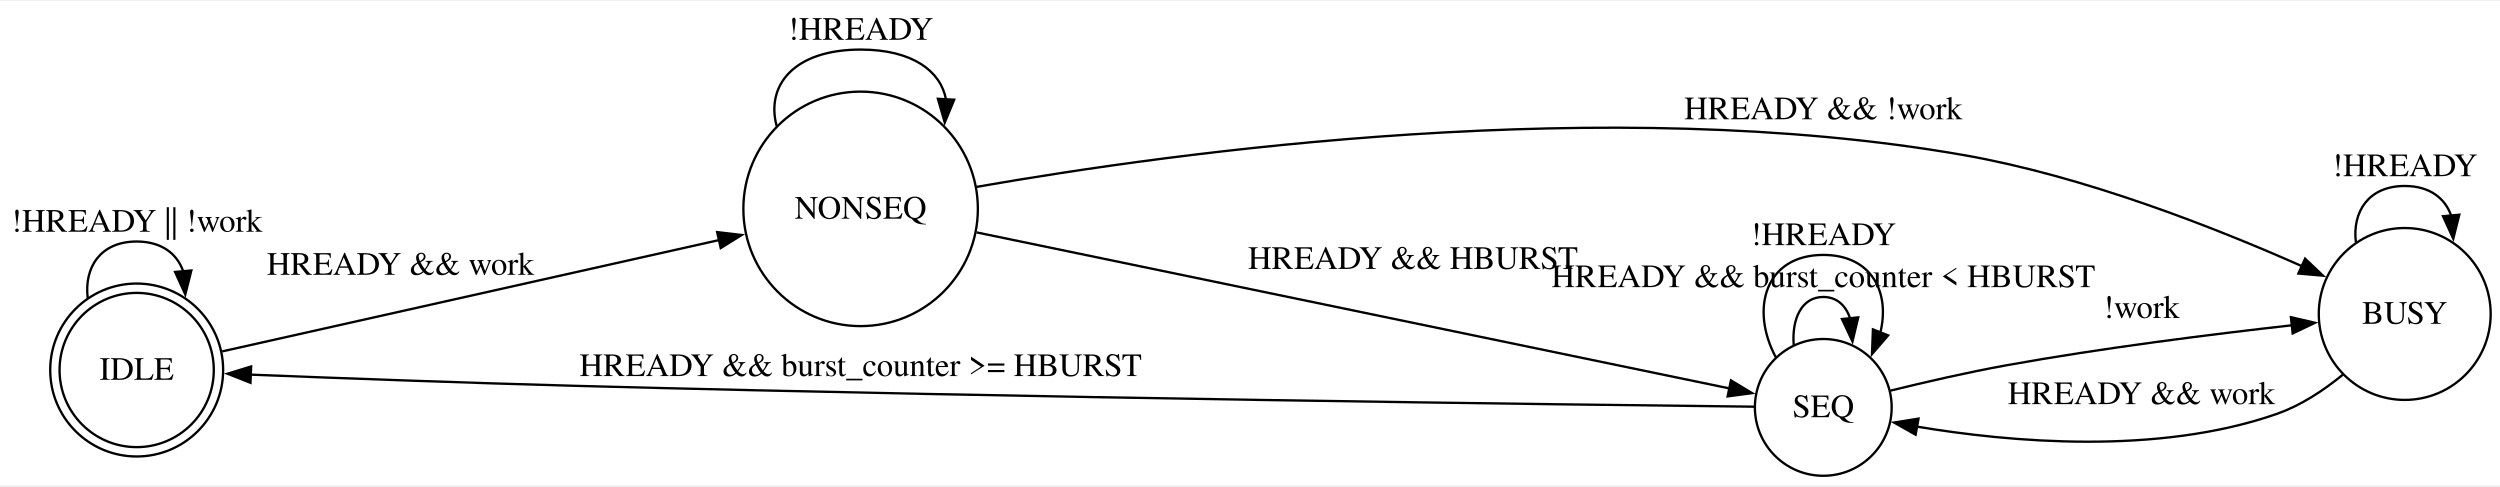
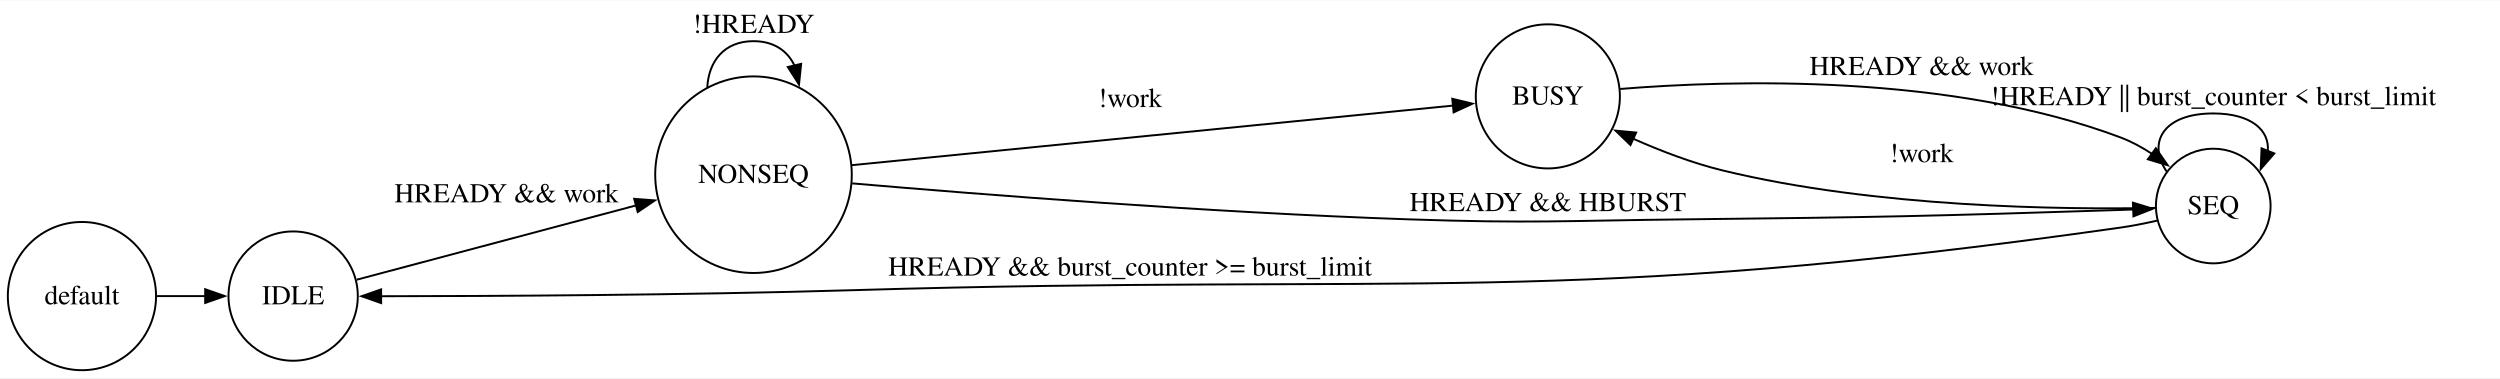
- <svg xmlns="http://www.w3.org/2000/svg" width="576pt" height="112pt" viewBox="0.00 0.00 576.00 111.54">
-   <g id="graph0" class="graph" transform="scale(0.538115 0.538115) rotate(0) translate(4 203.28)">
-     <polygon fill="white" stroke="none" points="-4,4 -4,-203.28 1066.4,-203.28 1066.4,4 -4,4" />
+ <svg xmlns="http://www.w3.org/2000/svg" width="720pt" height="109pt" viewBox="0.00 0.00 720.00 108.75">
+   <g id="graph0" class="graph" transform="scale(0.563898 0.563898) rotate(0) translate(4 188.85)">
+     <polygon fill="white" stroke="none" points="-4,4 -4,-188.85 1272.83,-188.85 1272.83,4 -4,4" />
    <g id="node1" class="node">
-       <ellipse fill="none" stroke="black" cx="54.52" cy="-45.28" rx="33.02" ry="33.02" />
-       <ellipse fill="none" stroke="black" cx="54.52" cy="-45.28" rx="37.02" ry="37.02" />
-       <text text-anchor="middle" x="54.52" y="-41.08" font-family="Times,serif" font-size="14.00">IDLE</text>
+       <ellipse fill="none" stroke="black" cx="145.72" cy="-37.85" rx="33.02" ry="33.02" />
+       <text text-anchor="middle" x="145.72" y="-33.65" font-family="Times,serif" font-size="14.00">IDLE</text>
+     </g>
+     <g id="node3" class="node">
+       <ellipse fill="none" stroke="black" cx="380.83" cy="-99.85" rx="50.2" ry="50.2" />
+       <text text-anchor="middle" x="380.83" y="-95.65" font-family="Times,serif" font-size="14.00">NONSEQ</text>
+     </g>
+     <g id="edge1" class="edge">
+       <path fill="none" stroke="black" d="M178.16,-46.21C214.67,-55.92 275.67,-72.15 321.05,-84.21" />
+       <polygon fill="black" stroke="black" points="319.9,-87.53 330.47,-86.72 321.7,-80.77 319.9,-87.53" />
+       <text text-anchor="middle" x="254.68" y="-85.73" font-family="Times,serif" font-size="14.00">HREADY &amp;&amp; work</text>
+     </g>
+     <g id="node2" class="node">
+       <ellipse fill="none" stroke="black" cx="786.53" cy="-139.85" rx="36.8" ry="36.8" />
+       <text text-anchor="middle" x="786.53" y="-135.65" font-family="Times,serif" font-size="14.00">BUSY</text>
+     </g>
+     <g id="node4" class="node">
+       <ellipse fill="none" stroke="black" cx="1126.37" cy="-83.85" rx="29.28" ry="29.28" />
+       <text text-anchor="middle" x="1126.37" y="-79.65" font-family="Times,serif" font-size="14.00">SEQ</text>
    </g>
    <g id="edge8" class="edge">
-       <path fill="none" stroke="black" d="M33.55,-76.11C31.97,-89.18 38.96,-100.3 54.52,-100.3 65.21,-100.3 71.86,-95.04 74.45,-87.51" />
-       <polygon fill="black" stroke="black" points="77.93,-87.9 75.34,-77.62 70.96,-87.27 77.93,-87.9" />
-       <text text-anchor="middle" x="54.52" y="-104.5" font-family="Times,serif" font-size="14.00">!HREADY || !work</text>
+       <path fill="none" stroke="black" d="M823.47,-143.64C879.92,-148.2 991.92,-151.63 1079.09,-118.85 1084.6,-116.77 1090.01,-113.82 1095.08,-110.5" />
+       <polygon fill="black" stroke="black" points="1097.07,-113.38 1103.11,-104.67 1092.96,-107.71 1097.07,-113.38" />
+       <text text-anchor="middle" x="977.4" y="-150.72" font-family="Times,serif" font-size="14.00">HREADY &amp;&amp; work                         </text>
    </g>
-     <g id="node2" class="node">
-       <ellipse fill="none" stroke="black" cx="364.48" cy="-114.28" rx="50.2" ry="50.2" />
-       <text text-anchor="middle" x="364.48" y="-110.08" font-family="Times,serif" font-size="14.00">NONSEQ</text>
+     <g id="edge4" class="edge">
+       <path fill="none" stroke="black" d="M430.93,-104.71C509.18,-112.47 661.18,-127.53 738.26,-135.16" />
+       <polygon fill="black" stroke="black" points="737.72,-138.63 748.02,-136.13 738.41,-131.66 737.72,-138.63" />
+       <text text-anchor="middle" x="573.19" y="-134.38" font-family="Times,serif" font-size="14.00">!work</text>
    </g>
-     <g id="edge1" class="edge">
-       <path fill="none" stroke="black" d="M91.14,-53.26C143.27,-64.94 240.97,-86.83 304.08,-100.97" />
-       <polygon fill="black" stroke="black" points="303.05,-104.33 313.57,-103.1 304.58,-97.5 303.05,-104.33" />
-       <text text-anchor="middle" x="167.48" y="-86.05" font-family="Times,serif" font-size="14.00">HREADY &amp;&amp; work</text>
+     <g id="edge3" class="edge">
+       <path fill="none" stroke="black" d="M357.23,-144.45C357.93,-157.72 365.8,-168.05 380.83,-168.05 391.28,-168.05 398.26,-163.06 401.79,-155.55" />
+       <polygon fill="black" stroke="black" points="405.17,-156.46 404.08,-145.92 398.36,-154.84 405.17,-156.46" />
+       <text text-anchor="middle" x="380.83" y="-172.25" font-family="Times,serif" font-size="14.00">!HREADY </text>
+     </g>
+     <g id="edge2" class="edge">
+       <path fill="none" stroke="black" d="M431.22,-95.41C496.28,-89.81 614.28,-80.5 715.36,-77.05 778.59,-74.89 794.44,-76.36 857.7,-77.05 956.11,-78.11 980.72,-78.66 1079.09,-81.85 1081.26,-81.92 1083.48,-82 1085.73,-82.08" />
+       <polygon fill="black" stroke="black" points="1085.34,-85.57 1095.47,-82.46 1085.61,-78.57 1085.34,-85.57" />
+       <text text-anchor="middle" x="786.53" y="-81.25" font-family="Times,serif" font-size="14.00">HREADY &amp;&amp; HBURST</text>
+     </g>
+     <g id="edge7" class="edge">
+       <path fill="none" stroke="black" d="M1097.63,-76.38C1091.56,-74.99 1085.14,-73.71 1079.09,-72.85 793.59,-32.22 719.28,-49.48 431.03,-40.85 345.81,-38.3 246.17,-37.82 190.36,-37.78" />
+       <polygon fill="black" stroke="black" points="190.65,-34.28 180.65,-37.78 190.65,-41.28 190.65,-34.28" />
+       <text text-anchor="middle" x="573.19" y="-48.31" font-family="Times,serif" font-size="14.00">HREADY &amp;&amp; burst_counter &gt;= burst_limit</text>
+     </g>
+     <g id="edge6" class="edge">
+       <path fill="none" stroke="black" d="M1096.81,-82.89C1049.93,-81.99 954.03,-82.97 875.7,-102.05 860.36,-105.78 844.28,-111.94 830.12,-118.21" />
+       <polygon fill="black" stroke="black" points="828.72,-115 821.09,-122.36 831.64,-121.37 828.72,-115" />
+       <text text-anchor="middle" x="977.4" y="-106.25" font-family="Times,serif" font-size="14.00">!work</text>
+     </g>
+     <g id="edge5" class="edge">
+       <path fill="none" stroke="black" d="M1102.7,-101.31C1092.58,-115.89 1100.47,-131.13 1126.37,-131.13 1145.99,-131.13 1155.27,-122.38 1154.22,-111.79" />
+       <polygon fill="black" stroke="black" points="1157.55,-110.7 1150.6,-102.71 1151.05,-113.3 1157.55,-110.7" />
+       <text text-anchor="middle" x="1126.37" y="-135.33" font-family="Times,serif" font-size="14.00">                !HREADY || burst_counter &lt; burst_limit</text>
+     </g>
+     <g id="node5" class="node">
+       <ellipse fill="none" stroke="black" cx="37.85" cy="-37.85" rx="37.85" ry="37.85" />
+       <text text-anchor="middle" x="37.85" y="-33.65" font-family="Times,serif" font-size="14.00">default</text>
    </g>
    <g id="edge9" class="edge">
-       <path fill="none" stroke="black" d="M328.54,-149.72C323.84,-167.08 335.82,-182.48 364.48,-182.48 386.65,-182.48 398.84,-173.27 401.05,-161.06" />
-       <polygon fill="black" stroke="black" points="404.55,-161.02 400.51,-151.23 397.57,-161.41 404.55,-161.02" />
-       <text text-anchor="middle" x="364.48" y="-186.68" font-family="Times,serif" font-size="14.00">!HREADY</text>
-     </g>
-     <g id="node3" class="node">
-       <ellipse fill="none" stroke="black" cx="776.66" cy="-29.28" rx="29.28" ry="29.28" />
-       <text text-anchor="middle" x="776.66" y="-25.08" font-family="Times,serif" font-size="14.00">SEQ</text>
-     </g>
-     <g id="edge2" class="edge">
-       <path fill="none" stroke="black" d="M414.14,-104.2C496.5,-87.13 661.7,-52.89 736.85,-37.32" />
-       <polygon fill="black" stroke="black" points="737.12,-40.84 746.2,-35.38 735.7,-33.99 737.12,-40.84" />
-       <text text-anchor="middle" x="600.96" y="-88.56" font-family="Times,serif" font-size="14.00">HREADY &amp;&amp; HBURST               </text>
-     </g>
-     <g id="node4" class="node">
-       <ellipse fill="none" stroke="black" cx="1025.61" cy="-69.28" rx="36.8" ry="36.8" />
-       <text text-anchor="middle" x="1025.61" y="-65.08" font-family="Times,serif" font-size="14.00">BUSY</text>
-     </g>
-     <g id="edge3" class="edge">
-       <path fill="none" stroke="black" d="M414.11,-123.69C500.11,-138.76 684.38,-164.06 836.93,-137.28 888.34,-128.25 944.23,-106.31 981.53,-89.77" />
-       <polygon fill="black" stroke="black" points="982.95,-92.97 990.63,-85.67 980.07,-86.59 982.95,-92.97" />
-       <text text-anchor="middle" x="776.66" y="-152.64" font-family="Times,serif" font-size="14.00">HREADY &amp;&amp; !work</text>
-     </g>
-     <g id="edge5" class="edge">
-       <path fill="none" stroke="black" d="M747.09,-29.58C667.39,-30.47 435.81,-33.34 243.42,-38.48 195.66,-39.76 141.09,-41.8 103.11,-43.31" />
-       <polygon fill="black" stroke="black" points="103.25,-39.8 93.4,-43.7 103.53,-46.8 103.25,-39.8" />
-       <text text-anchor="middle" x="364.48" y="-42.68" font-family="Times,serif" font-size="14.00">HREADY &amp;&amp; burst_counter &gt;= HBURST</text>
-     </g>
-     <g id="edge4" class="edge">
-       <path fill="none" stroke="black" d="M764,-56.01C763.13,-67.13 767.34,-76.56 776.66,-76.56 782.48,-76.56 786.31,-72.88 788.15,-67.4" />
-       <polygon fill="black" stroke="black" points="791.62,-67.82 789.16,-57.52 784.66,-67.11 791.62,-67.82" />
-       <text text-anchor="middle" x="776.66" y="-80.76" font-family="Times,serif" font-size="14.00">HREADY &amp;&amp; burst_counter &lt; HBURST</text>
-     </g>
-     <g id="edge10" class="edge">
-       <path fill="none" stroke="black" d="M756.36,-50.68C745.15,-71.59 751.91,-94.56 776.66,-94.56 797.34,-94.56 805.46,-78.51 801.02,-61.02" />
-       <polygon fill="black" stroke="black" points="804.42,-60.11 797.51,-52.08 797.91,-62.67 804.42,-60.11" />
-       <text text-anchor="middle" x="776.66" y="-98.76" font-family="Times,serif" font-size="14.00">!HREADY</text>
-     </g>
-     <g id="edge6" class="edge">
-       <path fill="none" stroke="black" d="M805.41,-36.45C820.07,-40.06 838.39,-44.29 854.93,-47.28 896.16,-54.74 943.47,-60.65 977.64,-64.47" />
-       <polygon fill="black" stroke="black" points="976.87,-67.9 987.19,-65.51 977.63,-60.94 976.87,-67.9" />
-       <text text-anchor="middle" x="912.87" y="-67.55" font-family="Times,serif" font-size="14.00">!work</text>
-     </g>
-     <g id="edge7" class="edge">
-       <path fill="none" stroke="black" d="M999.15,-43.32C990.83,-36.5 981.06,-30.06 970.81,-26.48 919.8,-8.67 856.5,-14.38 816.58,-21.07" />
-       <polygon fill="black" stroke="black" points="816.19,-17.58 806.97,-22.79 817.43,-24.47 816.19,-17.58" />
-       <text text-anchor="middle" x="912.87" y="-30.68" font-family="Times,serif" font-size="14.00">HREADY &amp;&amp; work</text>
-     </g>
-     <g id="edge11" class="edge">
-       <path fill="none" stroke="black" d="M1004.69,-99.99C1003.11,-112.99 1010.08,-124.08 1025.61,-124.08 1036.28,-124.08 1042.91,-118.84 1045.5,-111.34" />
-       <polygon fill="black" stroke="black" points="1048.98,-111.77 1046.39,-101.49 1042,-111.14 1048.98,-111.77" />
-       <text text-anchor="middle" x="1025.61" y="-128.28" font-family="Times,serif" font-size="14.00">!HREADY</text>
+       <path fill="none" stroke="black" d="M76.17,-37.85C84.19,-37.85 92.72,-37.85 100.95,-37.85" />
+       <polygon fill="black" stroke="black" points="100.79,-41.35 110.79,-37.85 100.79,-34.35 100.79,-41.35" />
    </g>
  </g>
</svg>
